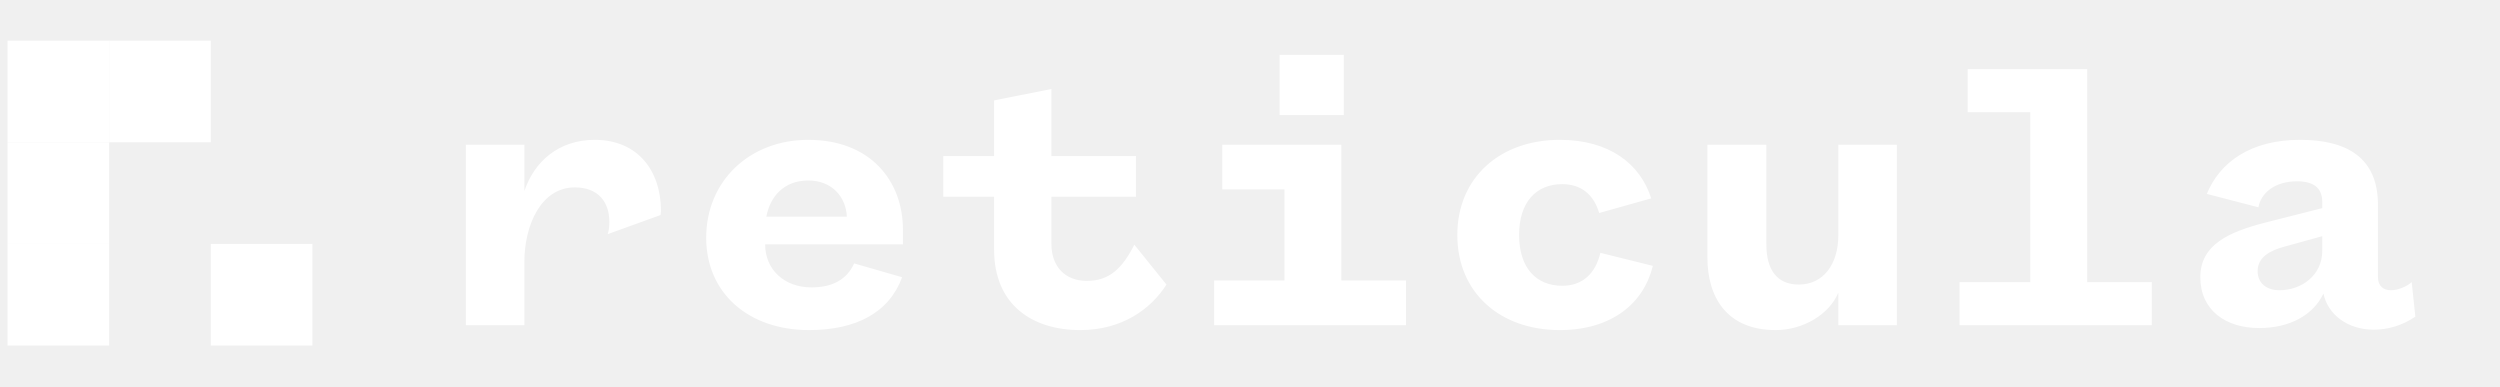
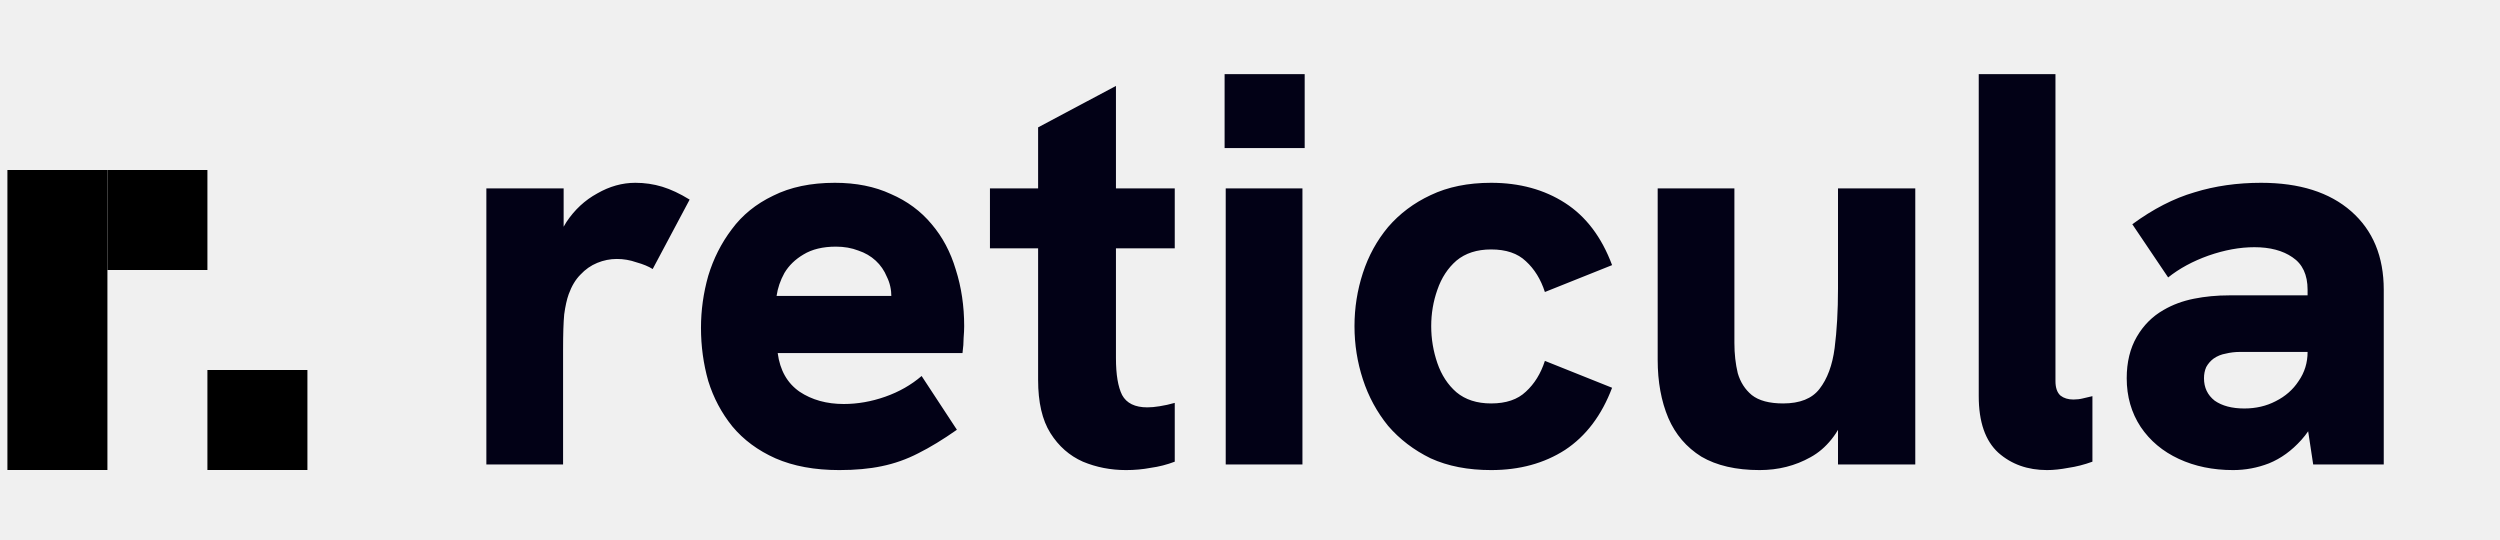
- <svg xmlns="http://www.w3.org/2000/svg" width="246" height="38" viewBox="0 0 246 38" fill="none">
-   <rect x="30.741" y="34" width="10" height="10" transform="rotate(-180 30.7412 34)" fill="white" />
-   <rect x="10.741" y="34" width="10" height="10" transform="rotate(-180 10.7412 34)" fill="white" />
-   <rect x="10.741" y="24" width="10" height="10" transform="rotate(-180 10.7412 24)" fill="white" />
-   <rect x="10.741" y="14" width="10" height="10" transform="rotate(-180 10.7412 14)" fill="white" />
-   <rect x="20.741" y="14" width="10" height="10" transform="rotate(-180 20.7412 14)" fill="white" />
-   <path d="M56.559 18.44C53.239 18.44 51.599 22.16 51.599 25.76V32H45.839V14.24H51.599V18.8C52.559 15.92 54.959 13.76 58.519 13.76C62.759 13.76 65.039 16.8 65.039 20.76C65.039 20.92 64.999 21.08 64.999 21.16L59.799 23.04C59.919 22.68 59.959 22.28 59.959 21.84C59.959 19.84 58.839 18.44 56.559 18.44ZM84.049 25.92L88.769 27.28C87.489 30.76 84.249 32.48 79.609 32.48C73.649 32.48 69.489 28.84 69.489 23.4C69.489 17.8 73.769 13.76 79.529 13.76C85.689 13.76 88.849 17.84 88.849 22.6V24.04H75.289C75.289 26.52 77.169 28.28 79.849 28.28C81.889 28.28 83.329 27.52 84.049 25.92ZM75.409 21.32H83.329C83.249 19.4 81.889 17.76 79.529 17.76C77.129 17.76 75.769 19.36 75.409 21.32ZM92.819 15.36H97.819V9.88L103.459 8.76V15.36H111.779V19.36H103.459V24C103.459 26.24 104.819 27.64 106.939 27.64C109.139 27.64 110.419 26.44 111.619 24.08L114.779 28C113.259 30.4 110.419 32.48 106.299 32.48C101.579 32.48 97.819 30 97.819 24.56V19.36H92.819V15.36ZM125.91 11.32V5.4H132.23V11.32H125.91ZM138.35 32H119.47V27.6H126.39V18.64H120.27V14.24H131.99V27.6H138.35V32ZM157.48 24.88L162.64 26.16C161.76 29.8 158.64 32.48 153.48 32.48C147.6 32.48 143.4 28.8 143.4 23.12C143.4 17.48 147.6 13.76 153.48 13.76C158.36 13.76 161.4 16.12 162.48 19.52L157.36 20.96C156.84 19.2 155.64 18.12 153.72 18.12C151.2 18.12 149.48 19.84 149.48 23.12C149.48 26.4 151.2 28.12 153.72 28.12C155.76 28.12 157 26.88 157.48 24.88ZM180.89 23.16V14.24H186.65V32H180.89V28.8C180.01 30.92 177.45 32.48 174.73 32.48C169.85 32.48 168.01 29.16 168.01 25.36V14.24H173.81V24.04C173.81 26.6 174.89 28 177.01 28C179.41 28 180.89 26 180.89 23.16ZM211.74 32H192.82V27.76H199.78V11.04H193.62V6.8H205.38V27.76H211.74V32ZM222.231 20.4L217.151 19.08C218.431 15.96 221.471 13.76 226.311 13.76C230.951 13.76 233.991 15.52 233.991 20.16V27.28C233.991 28.16 234.551 28.56 235.271 28.56C235.951 28.56 236.831 28.2 237.311 27.76L237.671 31.16C236.351 32.04 234.991 32.44 233.551 32.44C230.991 32.44 229.031 30.92 228.631 28.88C227.631 31 225.311 32.28 222.311 32.28C218.951 32.28 216.511 30.48 216.511 27.28C216.511 24.08 219.311 22.84 222.831 21.92L228.511 20.48V19.88C228.511 18.44 227.591 17.84 226.031 17.84C223.831 17.84 222.471 19 222.231 20.4ZM228.511 24.68V23.24L224.751 24.28C223.271 24.68 222.151 25.36 222.151 26.68C222.151 27.84 222.991 28.56 224.311 28.56C226.431 28.56 228.511 27.12 228.511 24.68Z" fill="white" />
+ <svg xmlns="http://www.w3.org/2000/svg" width="250" height="54" viewBox="0 0 250 54" fill="none">
+   <rect x="30.741" y="47" width="10" height="10" transform="rotate(-180 30.7412 47)" fill="black" />
+   <rect x="10.741" y="47" width="10" height="10" transform="rotate(-180 10.7412 47)" fill="black" />
+   <rect x="10.741" y="37" width="10" height="10" transform="rotate(-180 10.7412 37)" fill="black" />
+   <rect x="10.741" y="27" width="10" height="10" transform="rotate(-180 10.7412 27)" fill="black" />
+   <rect x="20.741" y="27" width="10" height="10" transform="rotate(-180 20.7412 27)" fill="black" />
+   <path d="M48.636 46.448V18.84H56.364V26.344L55.3 26.4C55.412 24.832 55.86 23.432 56.644 22.2C57.465 20.968 58.492 20.016 59.724 19.344C60.956 18.635 62.225 18.28 63.532 18.28C64.465 18.28 65.361 18.411 66.22 18.672C67.078 18.933 67.993 19.363 68.964 19.96L65.268 26.904C64.857 26.643 64.316 26.419 63.644 26.232C63.009 26.008 62.356 25.896 61.684 25.896C61.012 25.896 60.358 26.027 59.724 26.288C59.089 26.549 58.529 26.941 58.044 27.464C57.558 27.949 57.166 28.603 56.868 29.424C56.681 29.947 56.532 30.619 56.42 31.44C56.345 32.224 56.308 33.4 56.308 34.968V46.448H48.636ZM83.93 47.008C81.466 47.008 79.338 46.616 77.546 45.832C75.791 45.048 74.354 43.984 73.234 42.64C72.151 41.296 71.348 39.784 70.826 38.104C70.34 36.387 70.098 34.613 70.098 32.784C70.098 31.029 70.34 29.293 70.826 27.576C71.348 25.859 72.132 24.309 73.178 22.928C74.223 21.509 75.604 20.389 77.322 19.568C79.039 18.709 81.092 18.28 83.482 18.28C85.61 18.28 87.476 18.653 89.082 19.4C90.724 20.109 92.087 21.117 93.17 22.424C94.252 23.693 95.055 25.205 95.578 26.96C96.138 28.715 96.418 30.6 96.418 32.616C96.418 32.952 96.399 33.344 96.362 33.792C96.362 34.24 96.324 34.744 96.25 35.304H77.77C77.994 37.021 78.722 38.309 79.954 39.168C81.186 39.989 82.66 40.4 84.378 40.4C85.759 40.4 87.14 40.157 88.522 39.672C89.903 39.187 91.116 38.496 92.162 37.6L95.69 42.976C94.308 43.947 93.02 44.731 91.826 45.328C90.668 45.925 89.455 46.355 88.186 46.616C86.954 46.877 85.535 47.008 83.93 47.008ZM88.858 31.44C88.932 31.141 88.988 30.843 89.026 30.544C89.1 30.245 89.138 29.965 89.138 29.704C89.138 28.957 88.988 28.285 88.69 27.688C88.428 27.053 88.055 26.512 87.57 26.064C87.084 25.616 86.506 25.28 85.834 25.056C85.162 24.795 84.415 24.664 83.594 24.664C82.287 24.664 81.204 24.925 80.346 25.448C79.524 25.933 78.89 26.549 78.442 27.296C78.031 28.043 77.77 28.808 77.658 29.592H91.434L88.858 31.44ZM112.603 47.008C111.072 47.008 109.635 46.728 108.291 46.168C106.947 45.571 105.864 44.619 105.043 43.312C104.221 42.005 103.811 40.232 103.811 37.992V12.736L111.595 8.592V35.808C111.595 37.451 111.8 38.683 112.211 39.504C112.659 40.325 113.499 40.736 114.731 40.736C115.104 40.736 115.515 40.699 115.963 40.624C116.448 40.549 116.952 40.437 117.475 40.288V46.168C116.691 46.467 115.888 46.672 115.067 46.784C114.283 46.933 113.461 47.008 112.603 47.008ZM98.995 24.832V18.84H117.475V24.832H98.995ZM122.572 46.448V18.84H130.244V46.448H122.572ZM122.46 14.808V7.416H130.468V14.808H122.46ZM149.113 47.008C146.799 47.008 144.783 46.616 143.065 45.832C141.385 45.011 139.967 43.928 138.809 42.584C137.689 41.203 136.849 39.653 136.289 37.936C135.729 36.219 135.449 34.445 135.449 32.616C135.449 30.787 135.729 29.013 136.289 27.296C136.849 25.579 137.689 24.048 138.809 22.704C139.967 21.36 141.385 20.296 143.065 19.512C144.783 18.691 146.799 18.28 149.113 18.28C151.951 18.28 154.415 18.952 156.505 20.296C158.596 21.64 160.164 23.712 161.209 26.512L154.489 29.2C154.079 27.931 153.444 26.904 152.585 26.12C151.764 25.336 150.607 24.944 149.113 24.944C147.695 24.944 146.537 25.317 145.641 26.064C144.783 26.811 144.148 27.781 143.737 28.976C143.327 30.133 143.121 31.347 143.121 32.616C143.121 33.885 143.327 35.117 143.737 36.312C144.148 37.507 144.783 38.477 145.641 39.224C146.537 39.971 147.695 40.344 149.113 40.344C150.607 40.344 151.764 39.952 152.585 39.168C153.444 38.384 154.079 37.357 154.489 36.088L161.209 38.776C160.164 41.539 158.596 43.611 156.505 44.992C154.415 46.336 151.951 47.008 149.113 47.008ZM175.96 47.008C173.608 47.008 171.667 46.56 170.136 45.664C168.643 44.731 167.542 43.443 166.832 41.8C166.123 40.12 165.768 38.179 165.768 35.976V18.84H173.44V34.296C173.44 35.379 173.552 36.387 173.776 37.32C174.038 38.216 174.504 38.944 175.176 39.504C175.886 40.064 176.931 40.344 178.312 40.344C179.992 40.344 181.206 39.859 181.952 38.888C182.736 37.88 183.24 36.517 183.464 34.8C183.688 33.045 183.8 31.067 183.8 28.864V18.84H191.528V46.448H183.8V40.456L184.696 41.184C183.838 43.349 182.624 44.861 181.056 45.72C179.526 46.579 177.827 47.008 175.96 47.008ZM204.706 47.008C202.765 47.008 201.141 46.429 199.834 45.272C198.527 44.077 197.874 42.192 197.874 39.616V7.416H205.546V38.104C205.546 38.776 205.714 39.261 206.05 39.56C206.386 39.821 206.815 39.952 207.338 39.952C207.674 39.952 207.991 39.915 208.29 39.84C208.589 39.765 208.906 39.691 209.242 39.616V46.168C208.421 46.467 207.618 46.672 206.834 46.784C206.05 46.933 205.341 47.008 204.706 47.008ZM231.319 46.448L230.759 42.752V28.976C230.759 27.483 230.255 26.4 229.247 25.728C228.276 25.056 227.007 24.72 225.439 24.72C223.983 24.72 222.452 25 220.847 25.56C219.279 26.12 217.935 26.848 216.815 27.744L213.231 22.424C215.321 20.893 217.393 19.829 219.447 19.232C221.5 18.597 223.721 18.28 226.111 18.28C229.956 18.28 232.961 19.232 235.127 21.136C237.292 23.04 238.375 25.653 238.375 28.976V46.448H231.319ZM223.311 47.008C221.295 47.008 219.484 46.635 217.879 45.888C216.273 45.141 215.004 44.077 214.071 42.696C213.137 41.277 212.671 39.653 212.671 37.824C212.671 36.219 213.007 34.837 213.679 33.68C214.351 32.523 215.247 31.627 216.367 30.992C217.263 30.469 218.271 30.096 219.391 29.872C220.511 29.648 221.687 29.536 222.919 29.536H231.375V35.192H224.039C223.516 35.192 223.031 35.248 222.583 35.36C222.135 35.435 221.724 35.603 221.351 35.864C221.052 36.088 220.809 36.368 220.623 36.704C220.473 37.04 220.399 37.413 220.399 37.824C220.399 38.757 220.753 39.504 221.463 40.064C222.209 40.587 223.199 40.848 224.431 40.848C225.588 40.848 226.633 40.605 227.567 40.12C228.537 39.635 229.303 38.963 229.863 38.104C230.46 37.245 230.759 36.275 230.759 35.192L232.551 39.392C231.953 41.333 231.151 42.864 230.143 43.984C229.172 45.067 228.089 45.851 226.895 46.336C225.737 46.784 224.543 47.008 223.311 47.008Z" fill="#020116" />
</svg>
